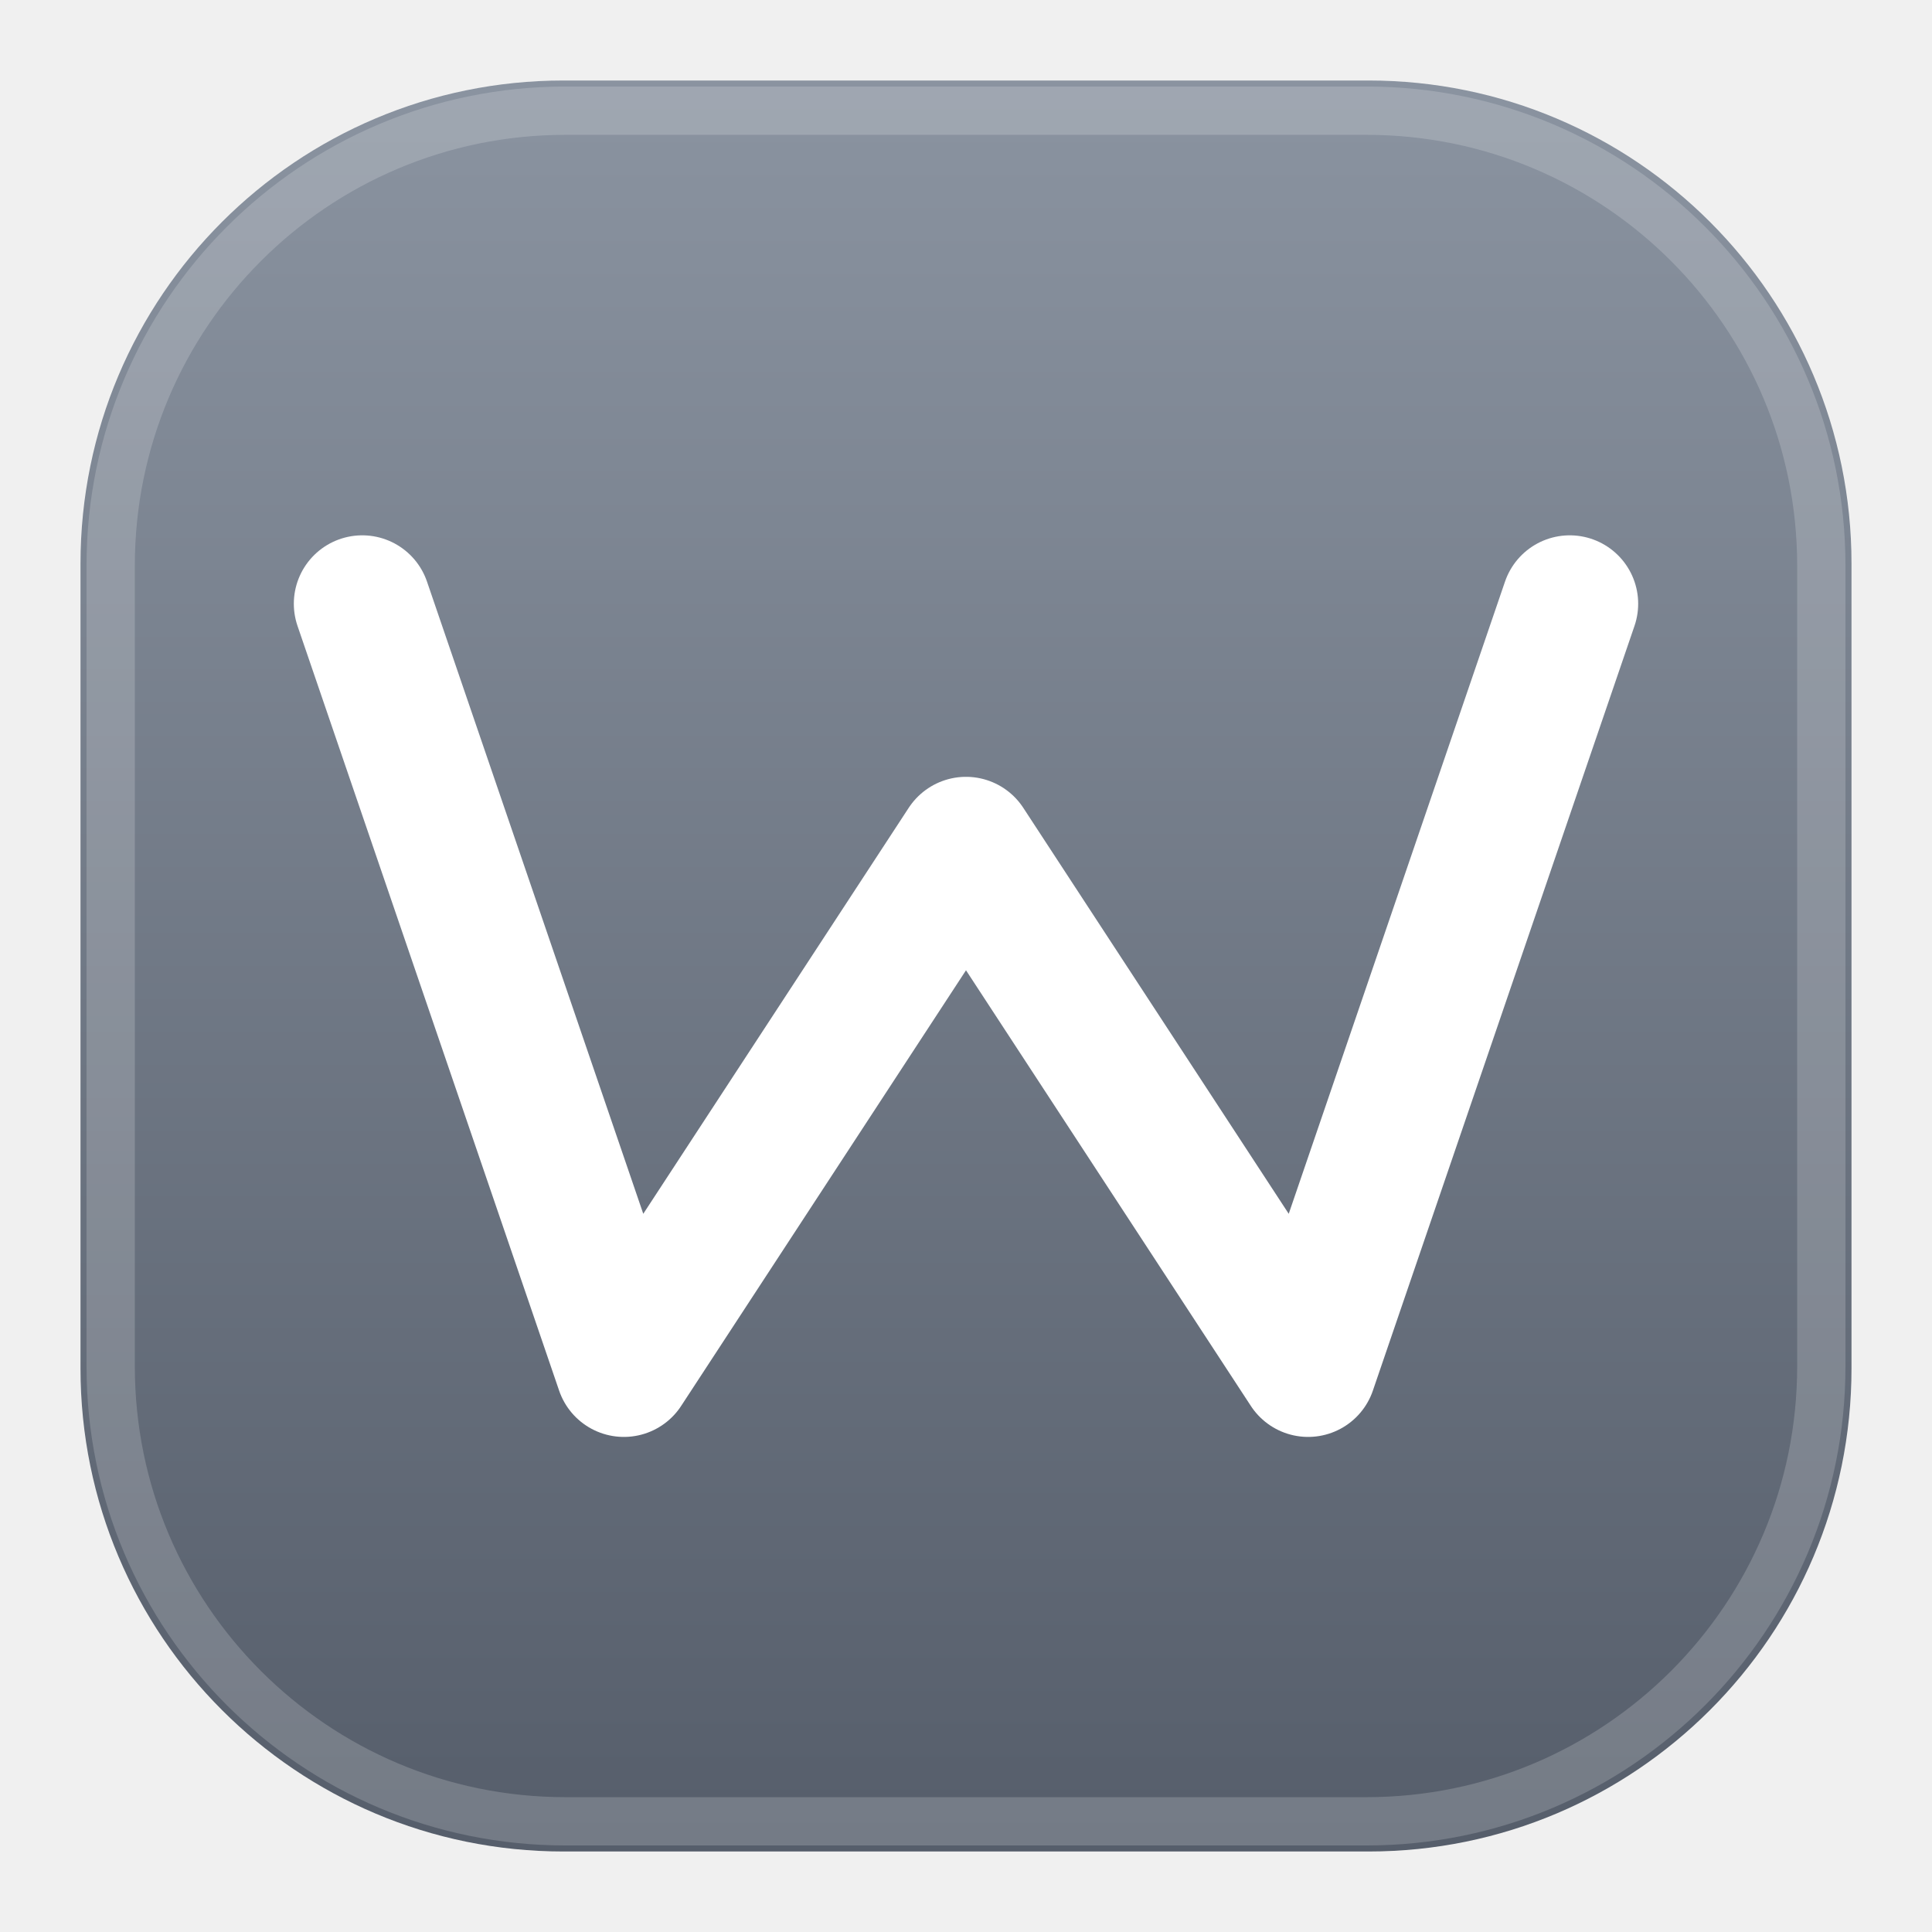
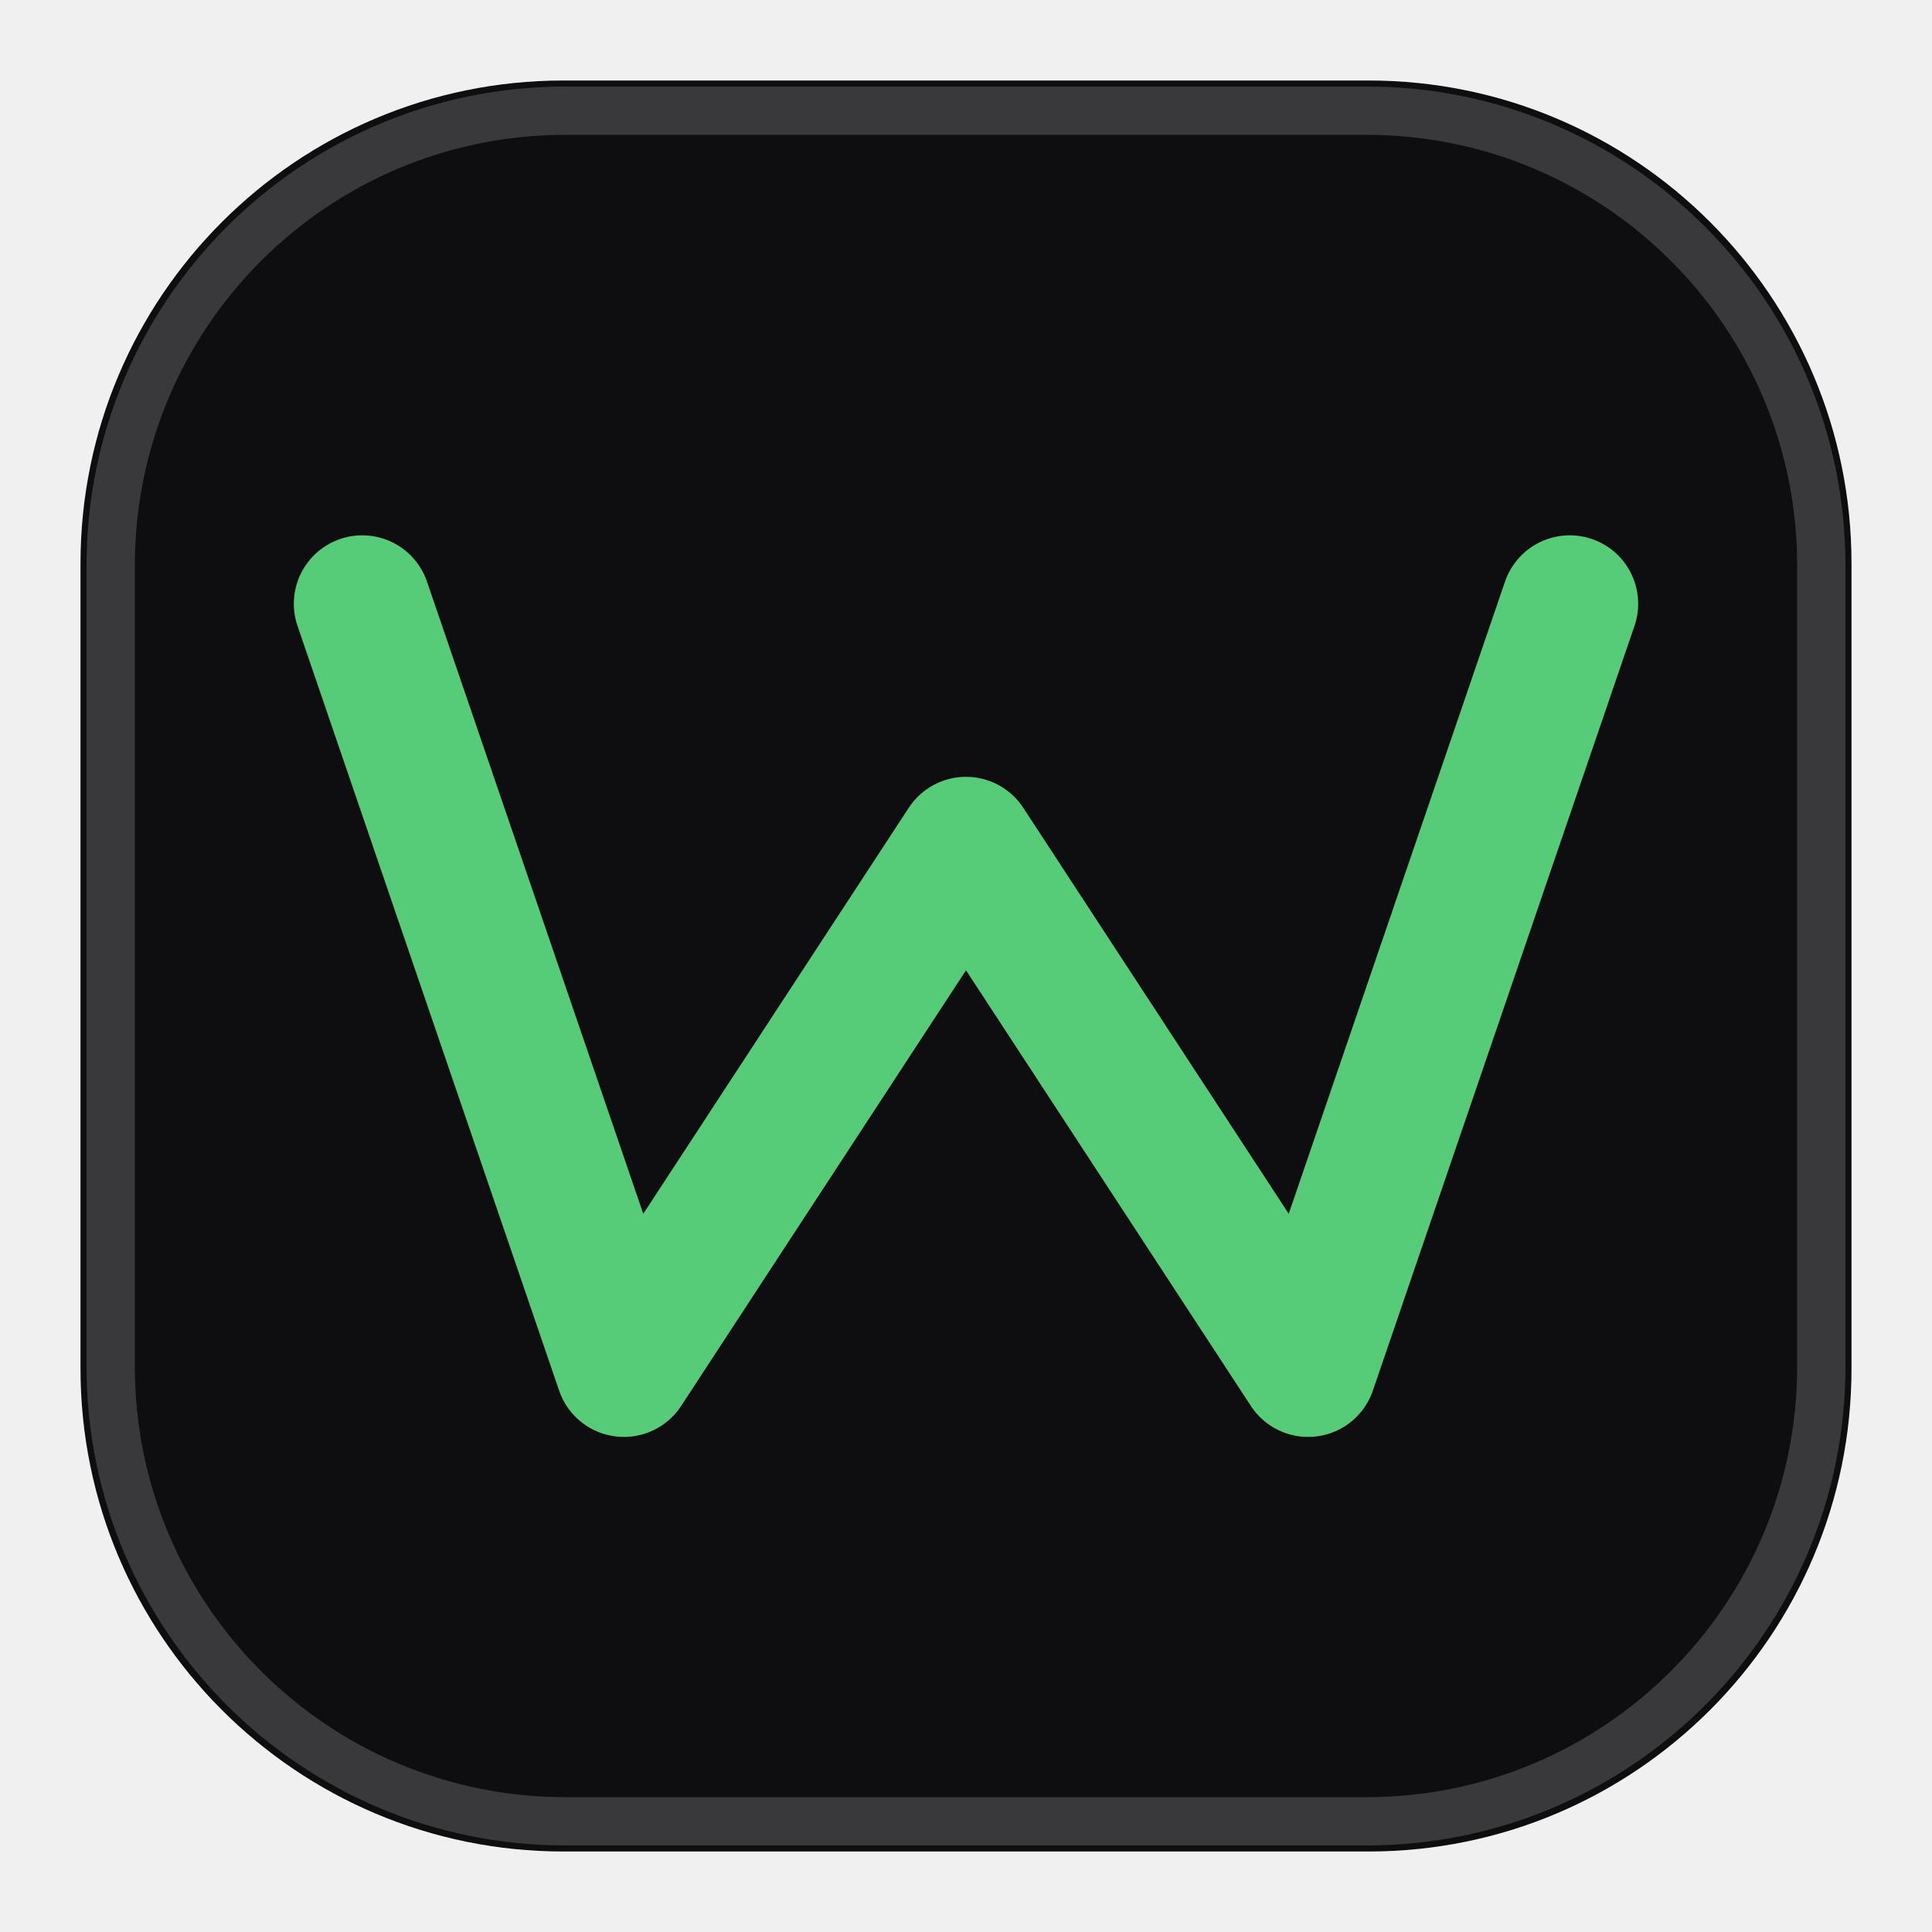
<svg xmlns="http://www.w3.org/2000/svg" width="48" height="48" viewBox="0 0 48 48">
-   <defs>
-     <linearGradient id="g" x1="0" y1="0" x2="0" y2="1">
-       <stop offset="0" stop-color="#8A93A0" />
-       <stop offset="1" stop-color="#565E6B" />
-     </linearGradient>
-   </defs>
-   <rect x="2" y="2" width="44" height="44" rx="12" fill="url(#g)" />
+   <rect x="2" y="2" width="44" height="44" rx="12" fill="#0e0e10" />
  <rect x="2.75" y="2.75" width="42.5" height="42.5" rx="11.3" fill="none" stroke="#ffffff" stroke-opacity="0.18" stroke-width="1.2" />
-   <path d="M9 15 L15.5 34 L24 21 L32.5 34 L39 15" fill="none" stroke="#fff" stroke-width="3.4" stroke-linejoin="round" stroke-linecap="round" />
+   <path d="M9 15 L15.5 34 L24 21 L32.5 34 L39 15" fill="none" stroke="#56cc78" stroke-width="3.4" stroke-linejoin="round" stroke-linecap="round" />
</svg>
